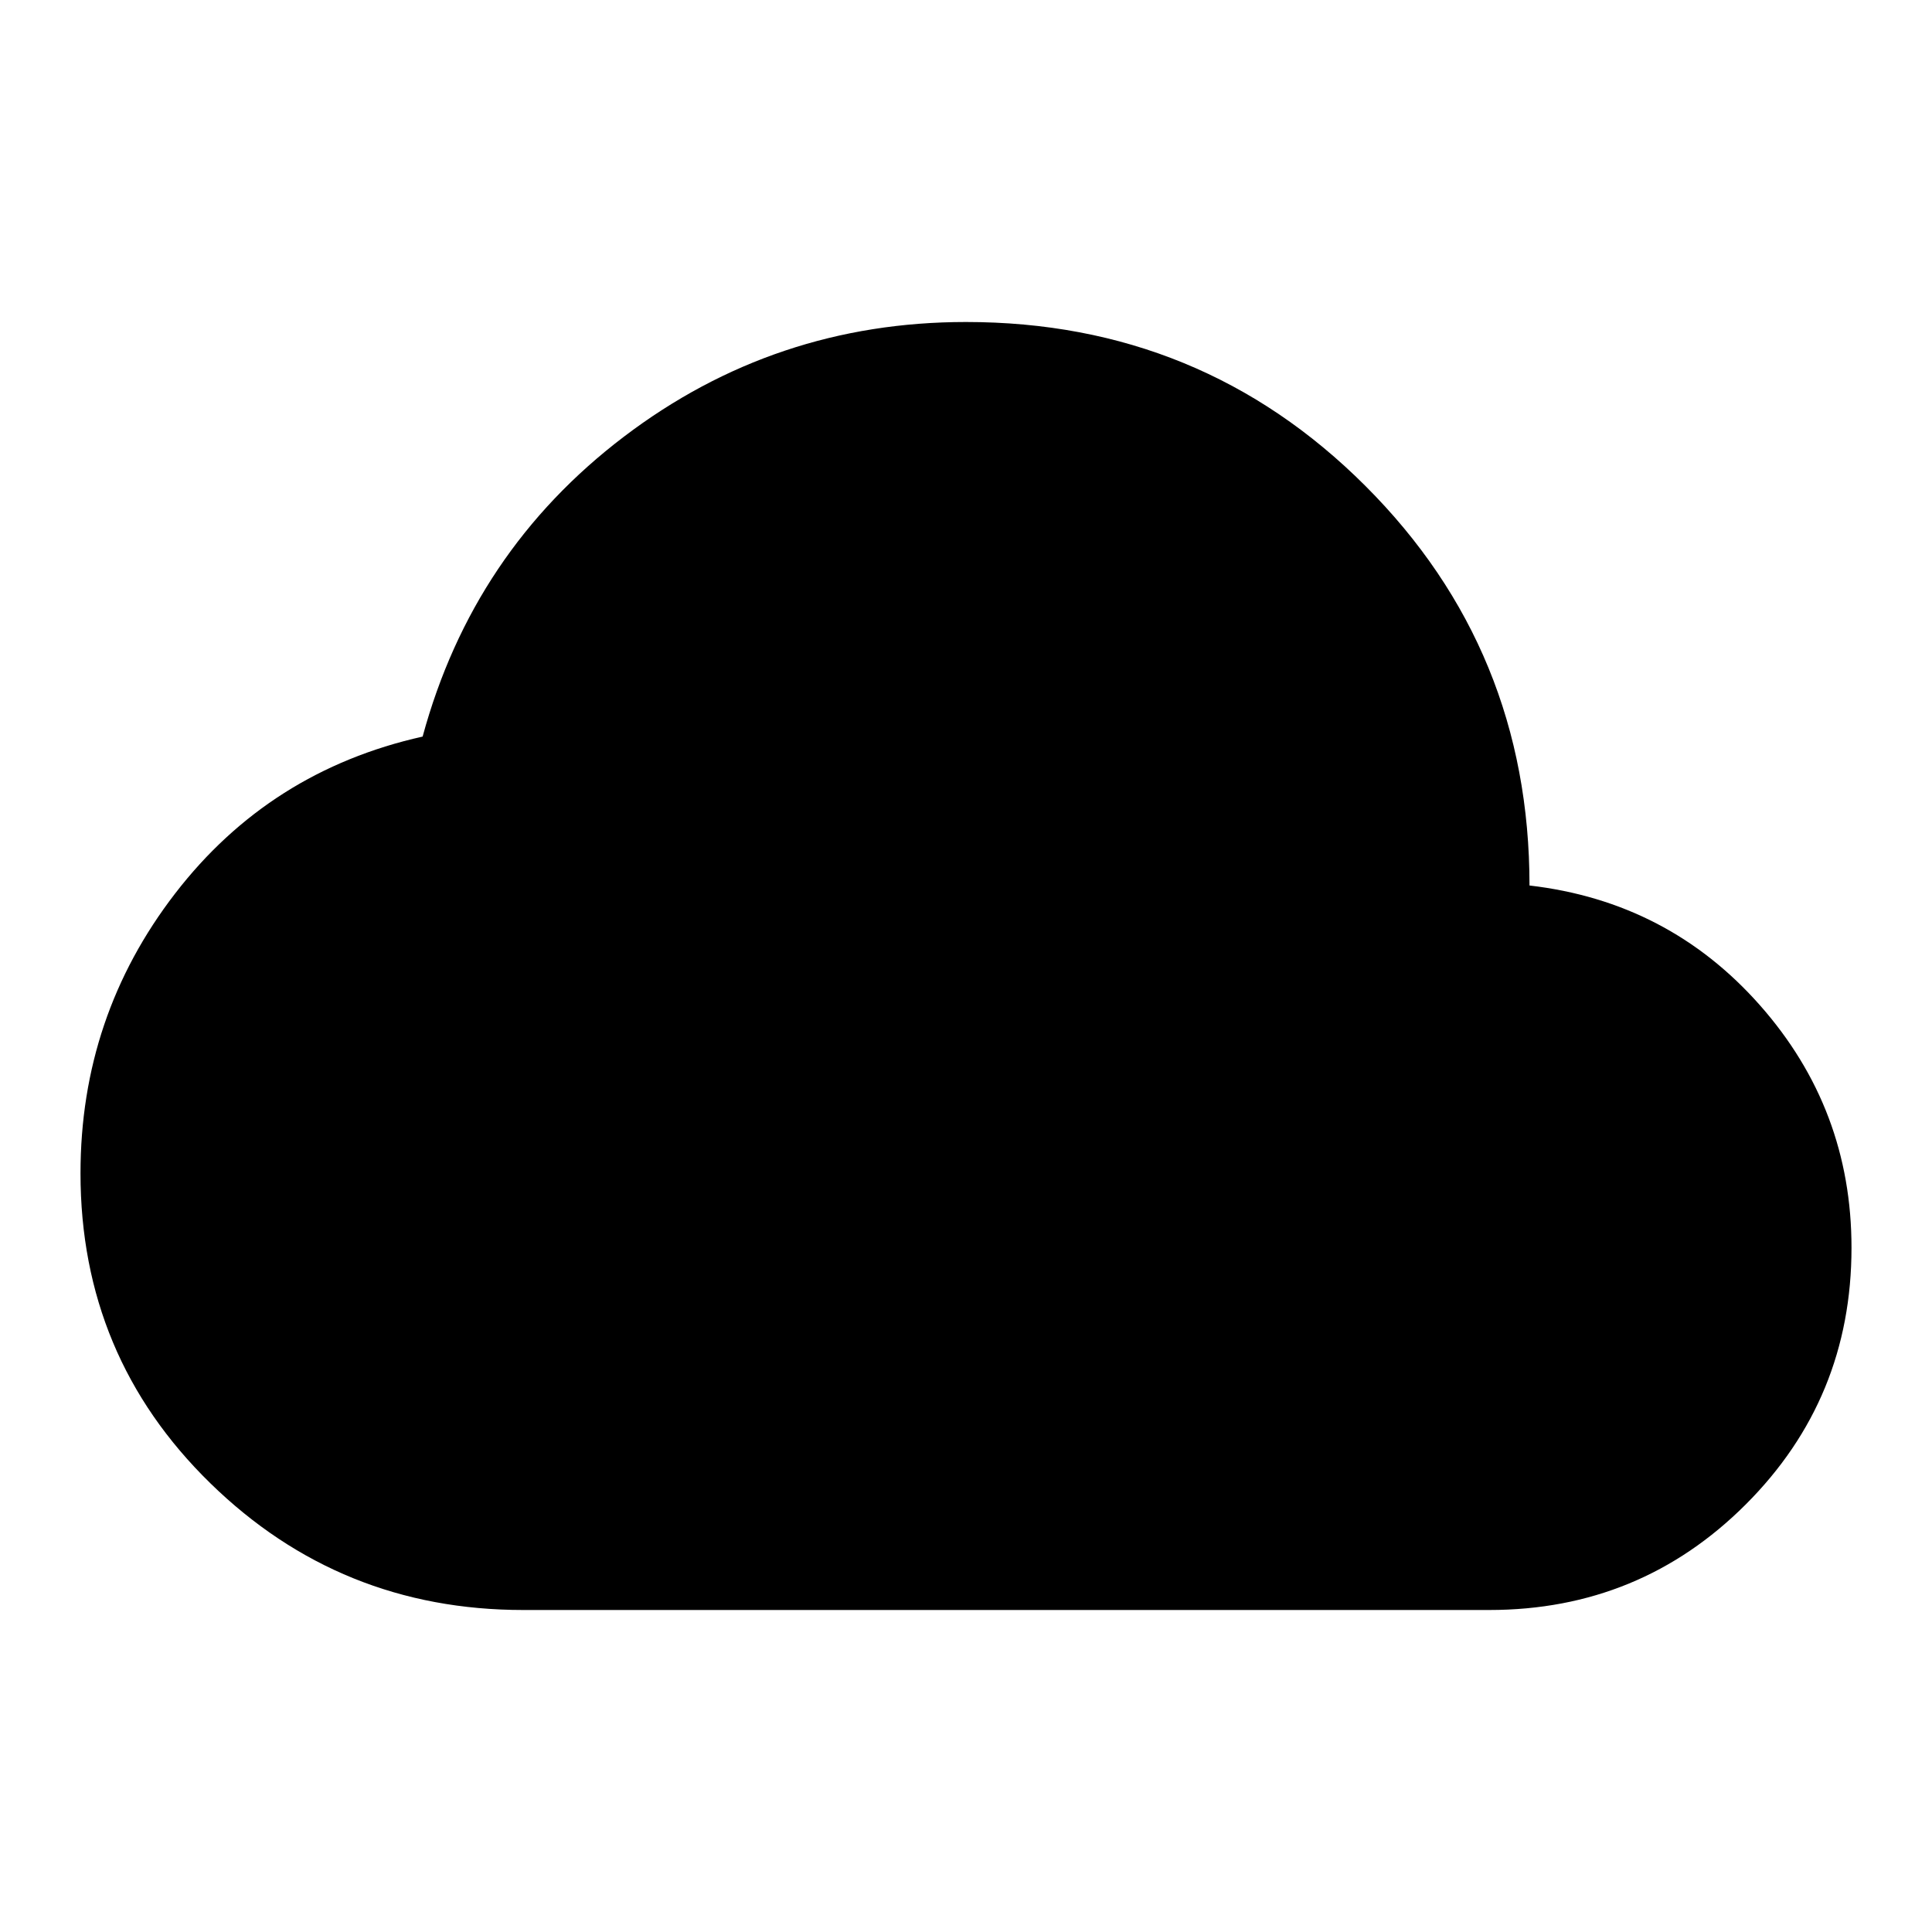
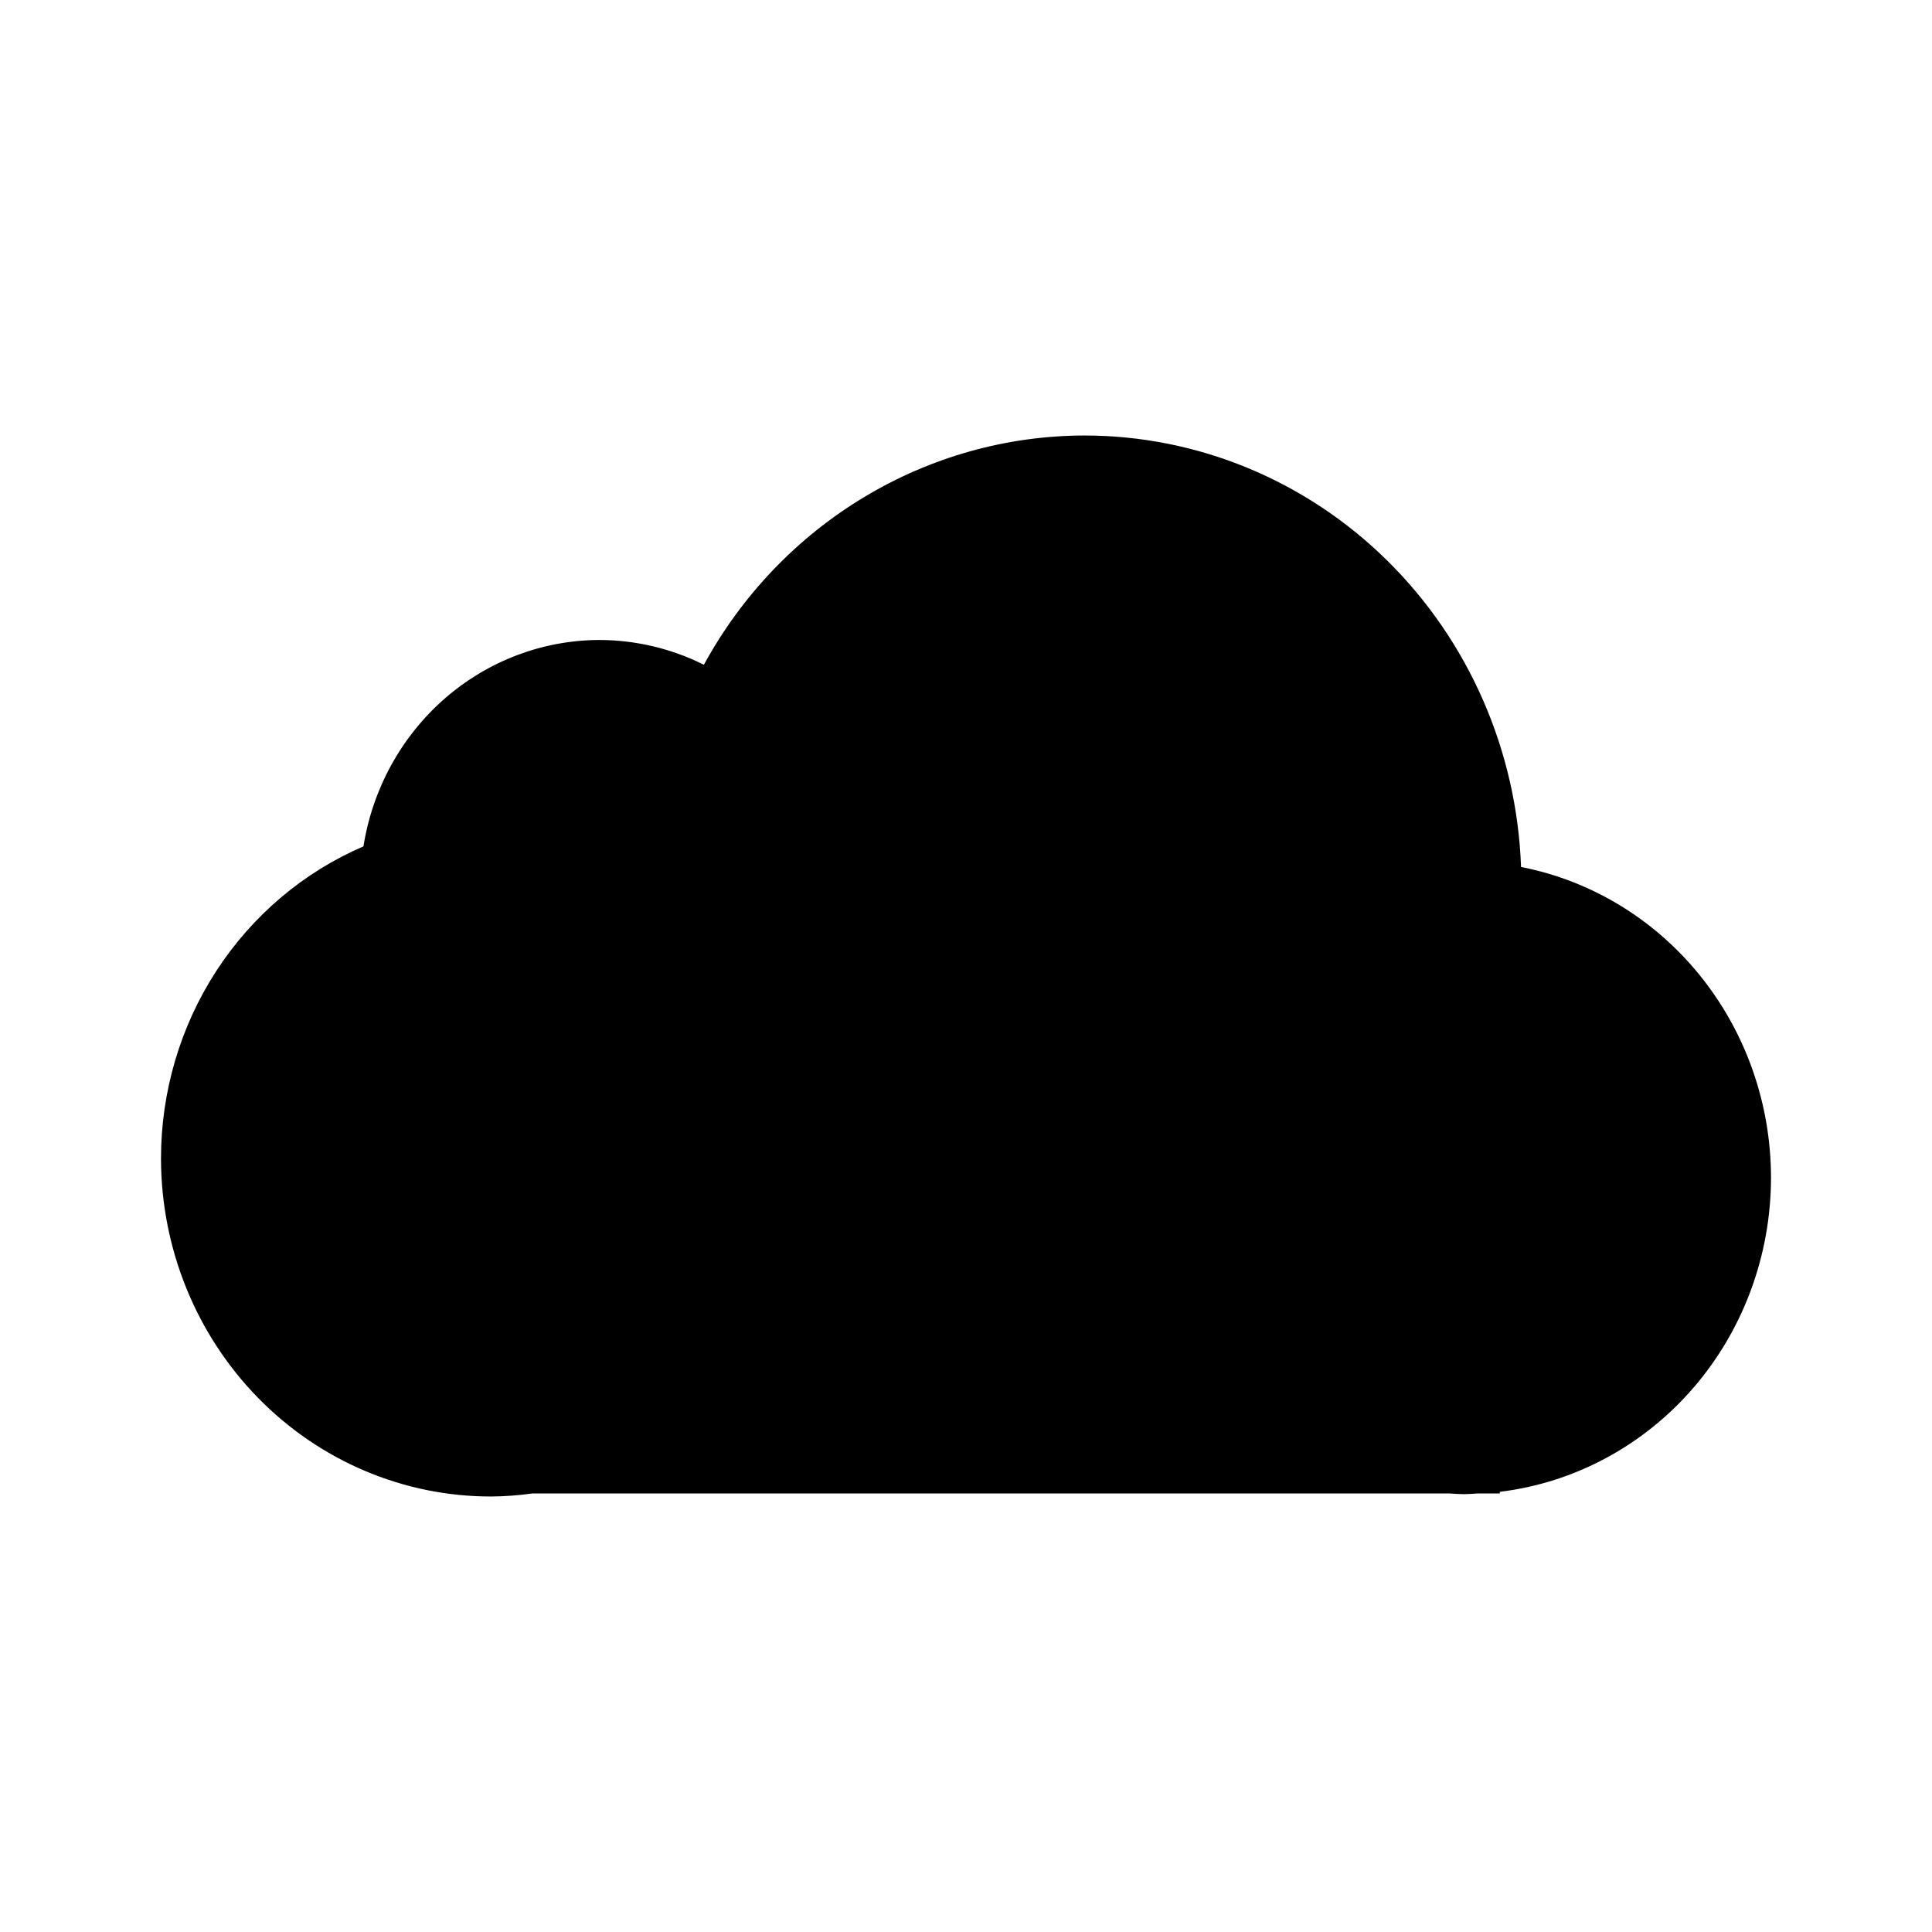
- <svg xmlns="http://www.w3.org/2000/svg" height="24px" viewBox="0 -960 960 960" width="24px" fill="currentColor">
-   <path d="M260-160q-91 0-155.5-63T40-377q0-78 47-139t123-78q25-92 100-149t170-57q117 0 198.5 81.5T760-520q69 8 114.5 59.5T920-340q0 75-52.5 127.5T740-160H260Z" />
+ <svg xmlns="http://www.w3.org/2000/svg" width="24" height="24" viewBox="0 0 24 24" fill="currentColor">
+   <path d="M13.468 5.41C12.505 5.412 11.56 5.677 10.73 6.178C9.9 6.678 9.214 7.396 8.744 8.258C8.34 8.056 7.896 7.951 7.445 7.95C6.74 7.952 6.058 8.211 5.522 8.68C4.985 9.15 4.628 9.8 4.515 10.514C3.77 10.834 3.134 11.373 2.686 12.063C2.239 12.752 2 13.563 2 14.391C2.001 15.506 2.434 16.574 3.202 17.361C3.971 18.149 5.014 18.591 6.1 18.59C6.272 18.589 6.444 18.576 6.614 18.552H18.007C18.067 18.557 18.127 18.56 18.187 18.561C18.244 18.56 18.301 18.557 18.358 18.552H18.631V18.532C19.559 18.419 20.414 17.96 21.035 17.241C21.656 16.522 21.999 15.593 22 14.63V14.623C21.998 13.709 21.687 12.824 21.12 12.121C20.553 11.417 19.766 10.94 18.895 10.77C18.843 9.33 18.248 7.966 17.236 6.967C16.224 5.967 14.873 5.409 13.468 5.41Z" />
</svg>
